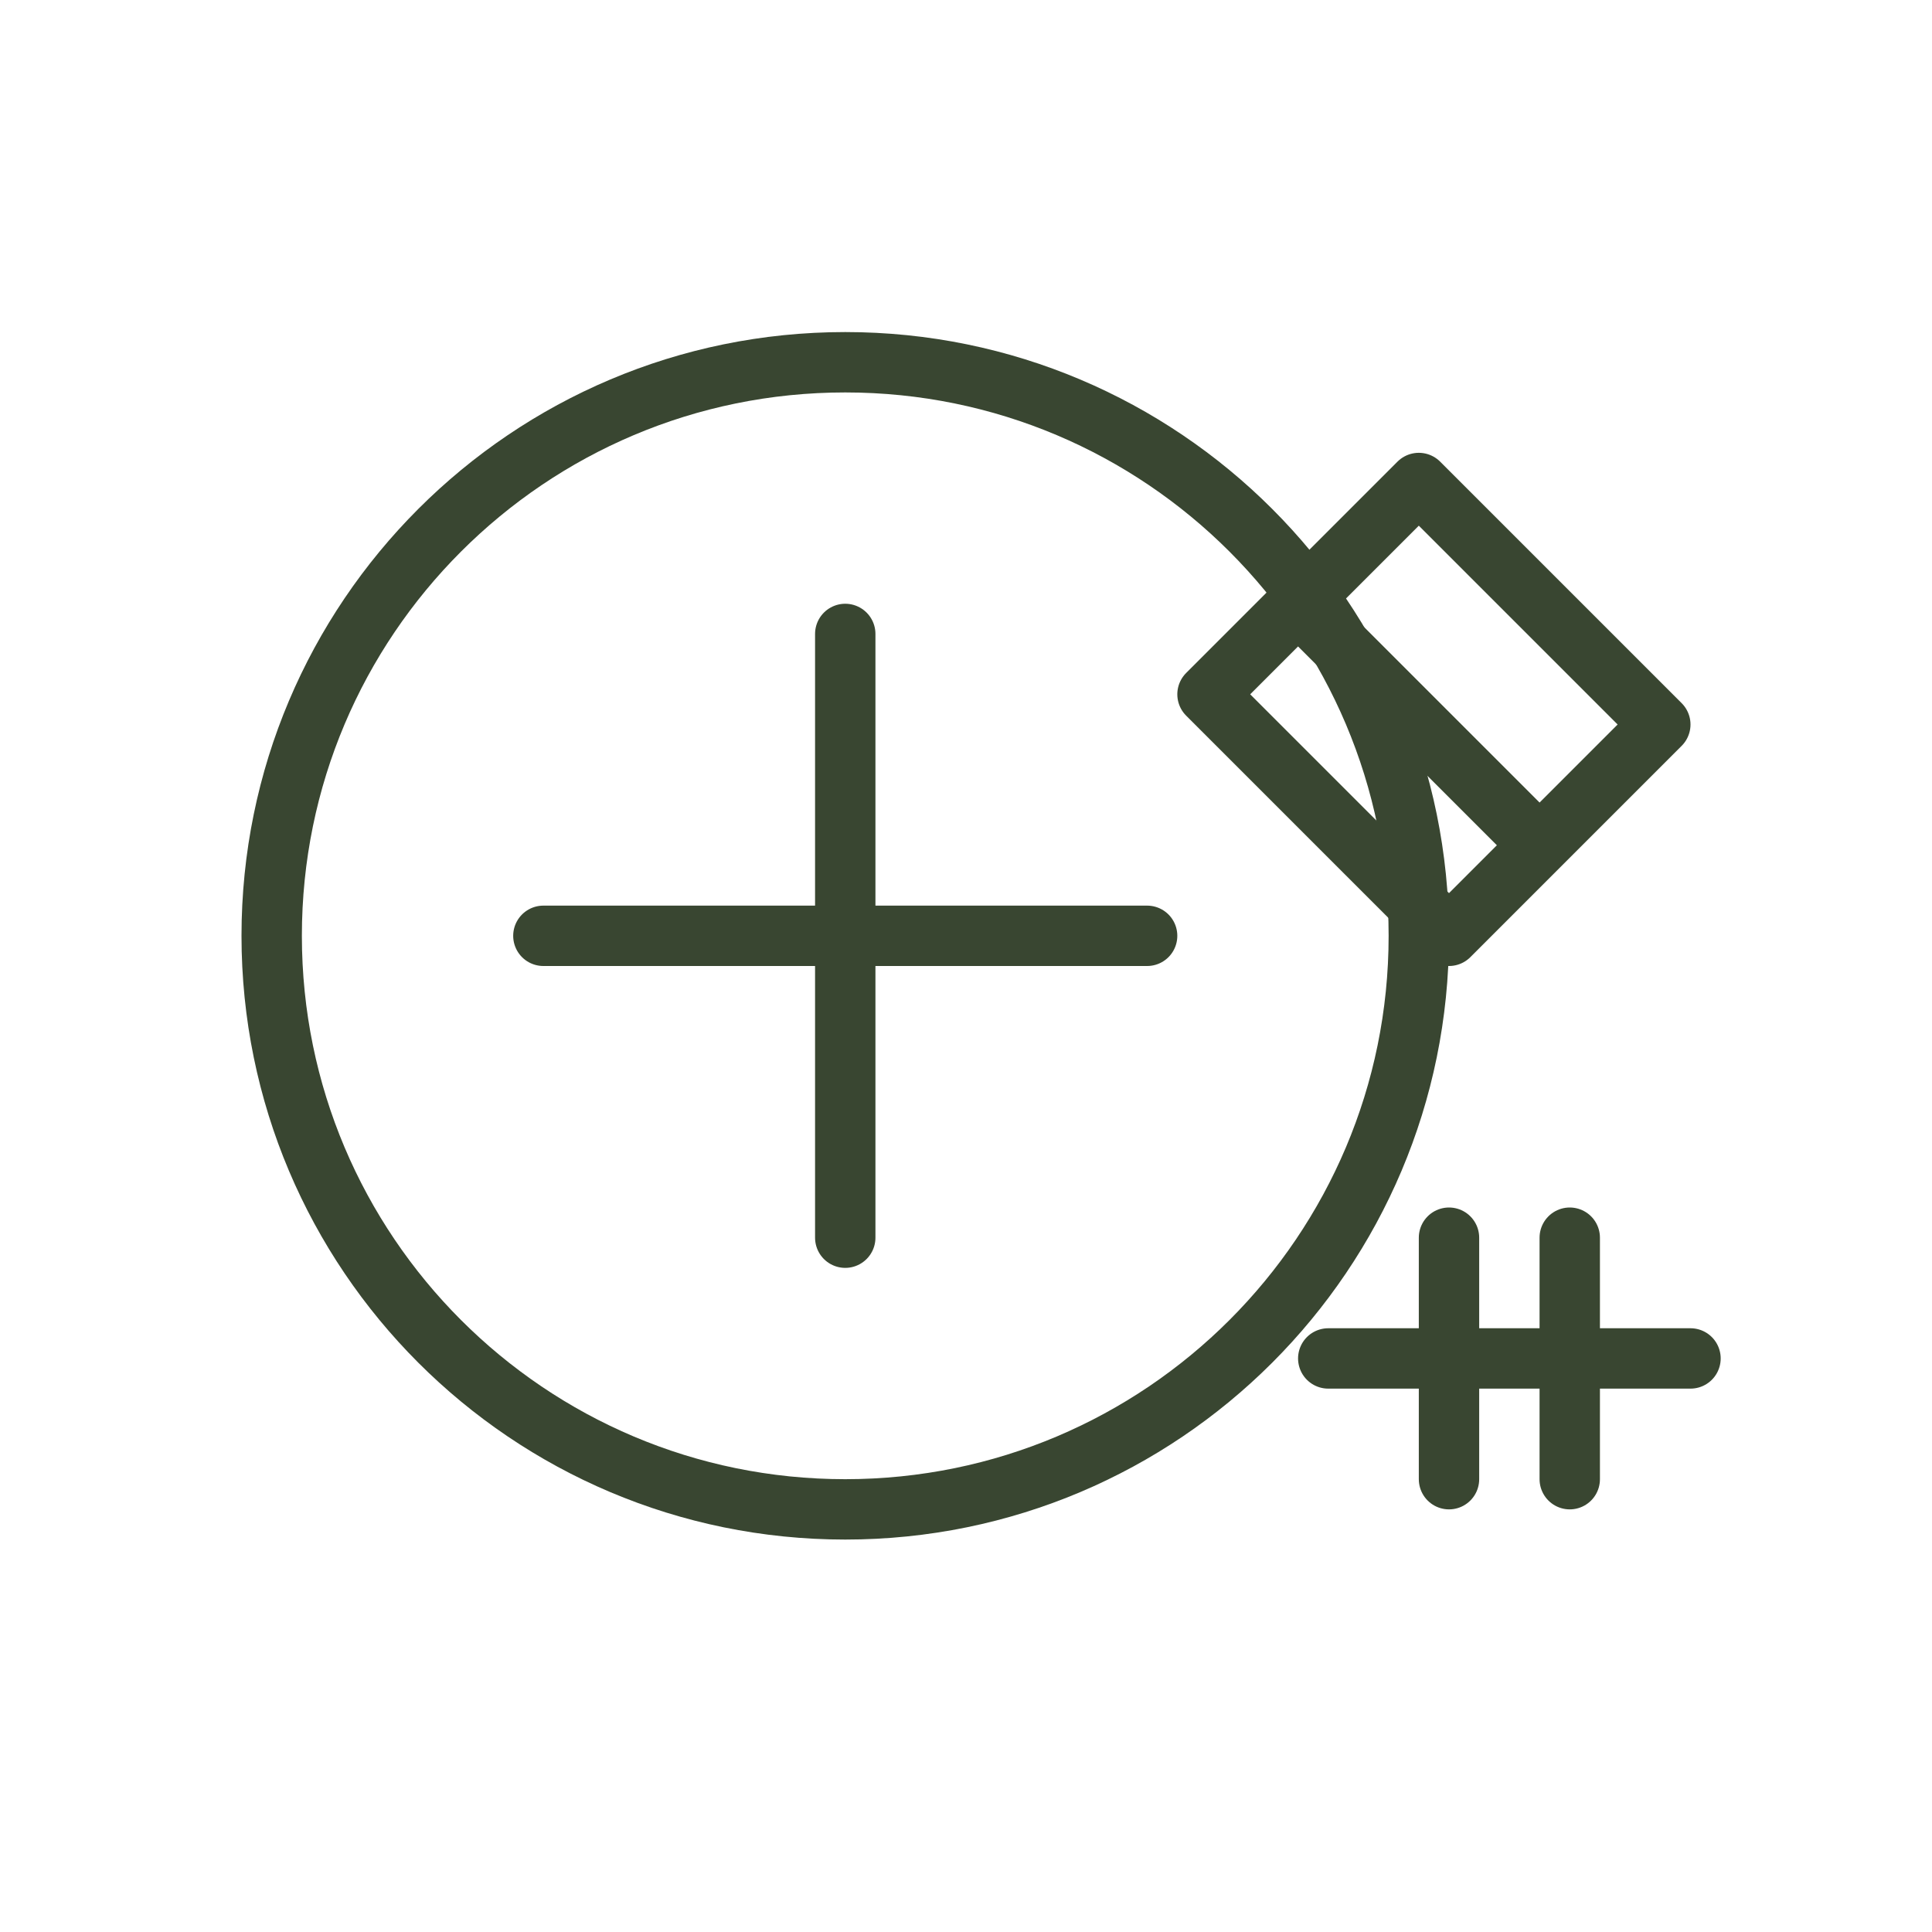
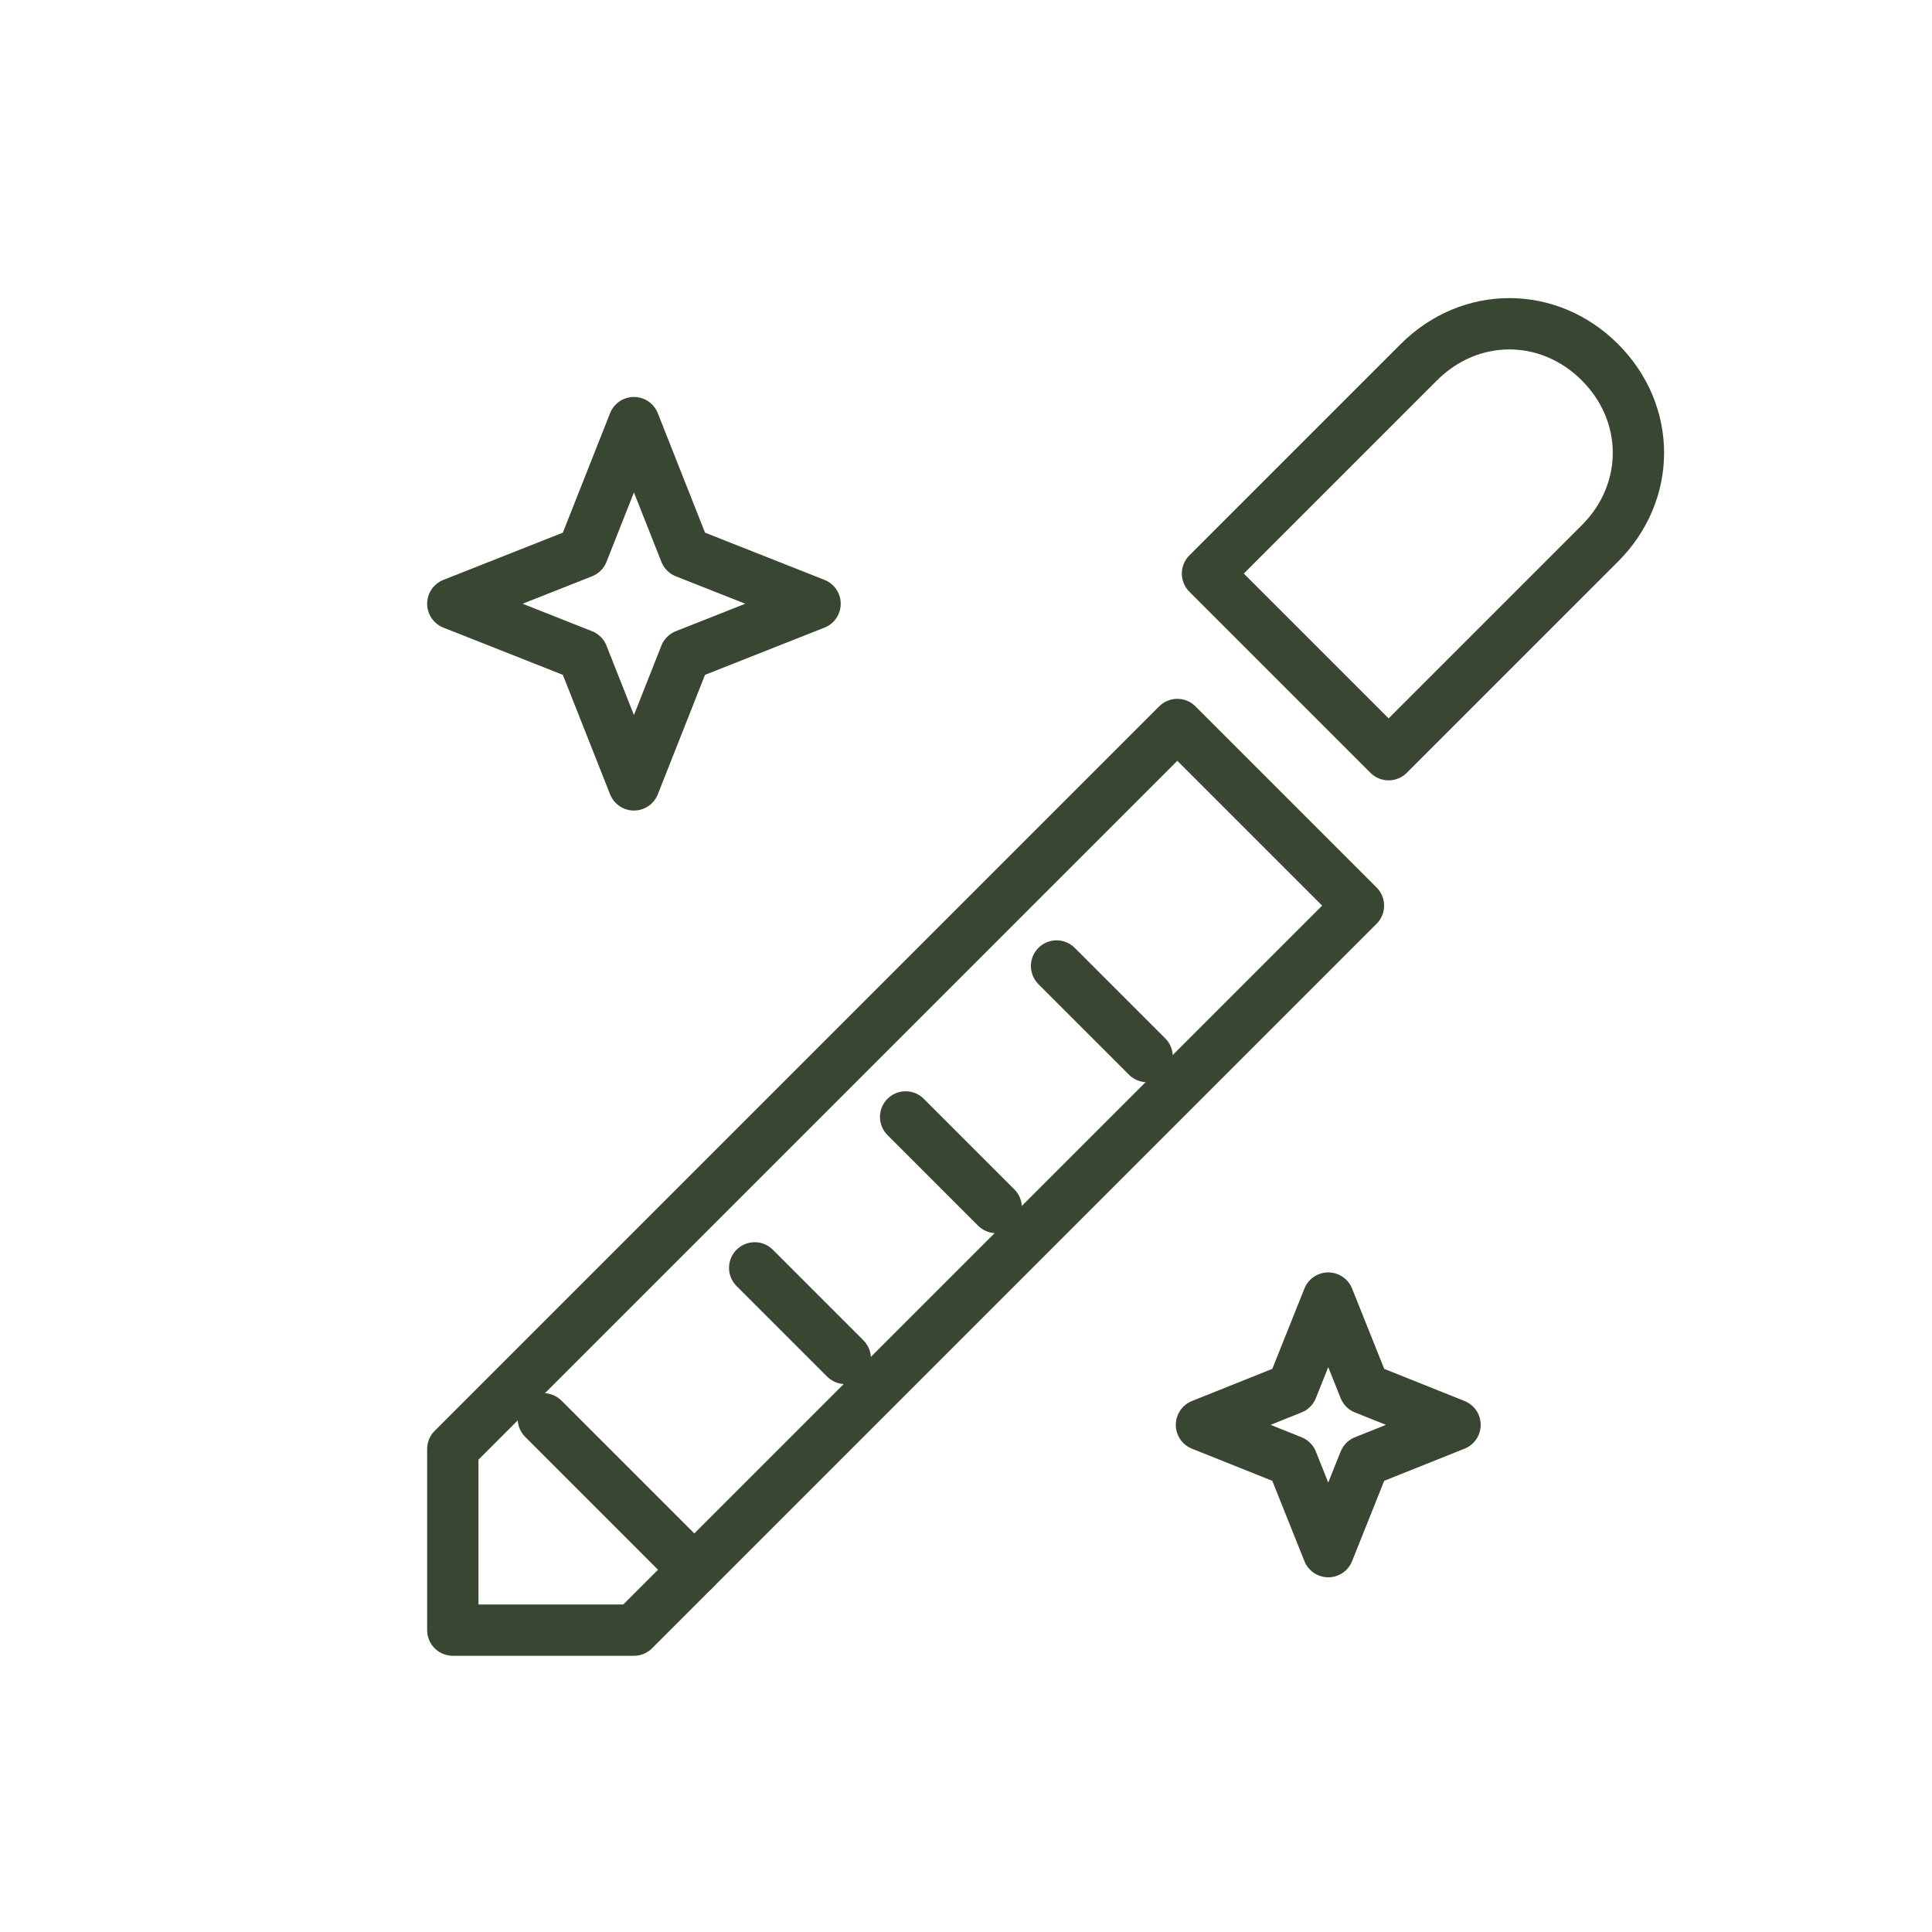
- <svg xmlns="http://www.w3.org/2000/svg" viewBox="0 0 64 64" fill="none" stroke="#394631" stroke-width="2" stroke-linecap="round" stroke-linejoin="round">
-   <circle cx="28" cy="31" r="19" />
-   <path d="M28 21v20M18 31h20" />
-   <path d="m47 16 8 8-7 7-8-8zM43 20l8 8" />
-   <path d="M44 45h12M48 41v8M52 41v8" />
+ <svg xmlns="http://www.w3.org/2000/svg" viewBox="0 0 64 64" fill="none" stroke="#394631" stroke-width="1.7" stroke-linecap="round" stroke-linejoin="round">
+   <path d="M15 48 39 24l6 6-24 24h-6z" />
+   <path d="m18 47 5 5M25 42l3 3M30 37l3 3M35 32l3 3" />
+   <path d="M40 19 47 12c1.7-1.7 4.3-1.7 6 0s1.7 4.3 0 6l-7 7z" />
+   <path d="m21 14 1.7 4.3L27 20l-4.3 1.7L21 26l-1.7-4.3L15 20l4.3-1.7z" />
+   <path d="m44 43 1.2 3 3 1.2-3 1.2-1.2 3-1.2-3-3-1.2 3-1.2z" />
</svg>
